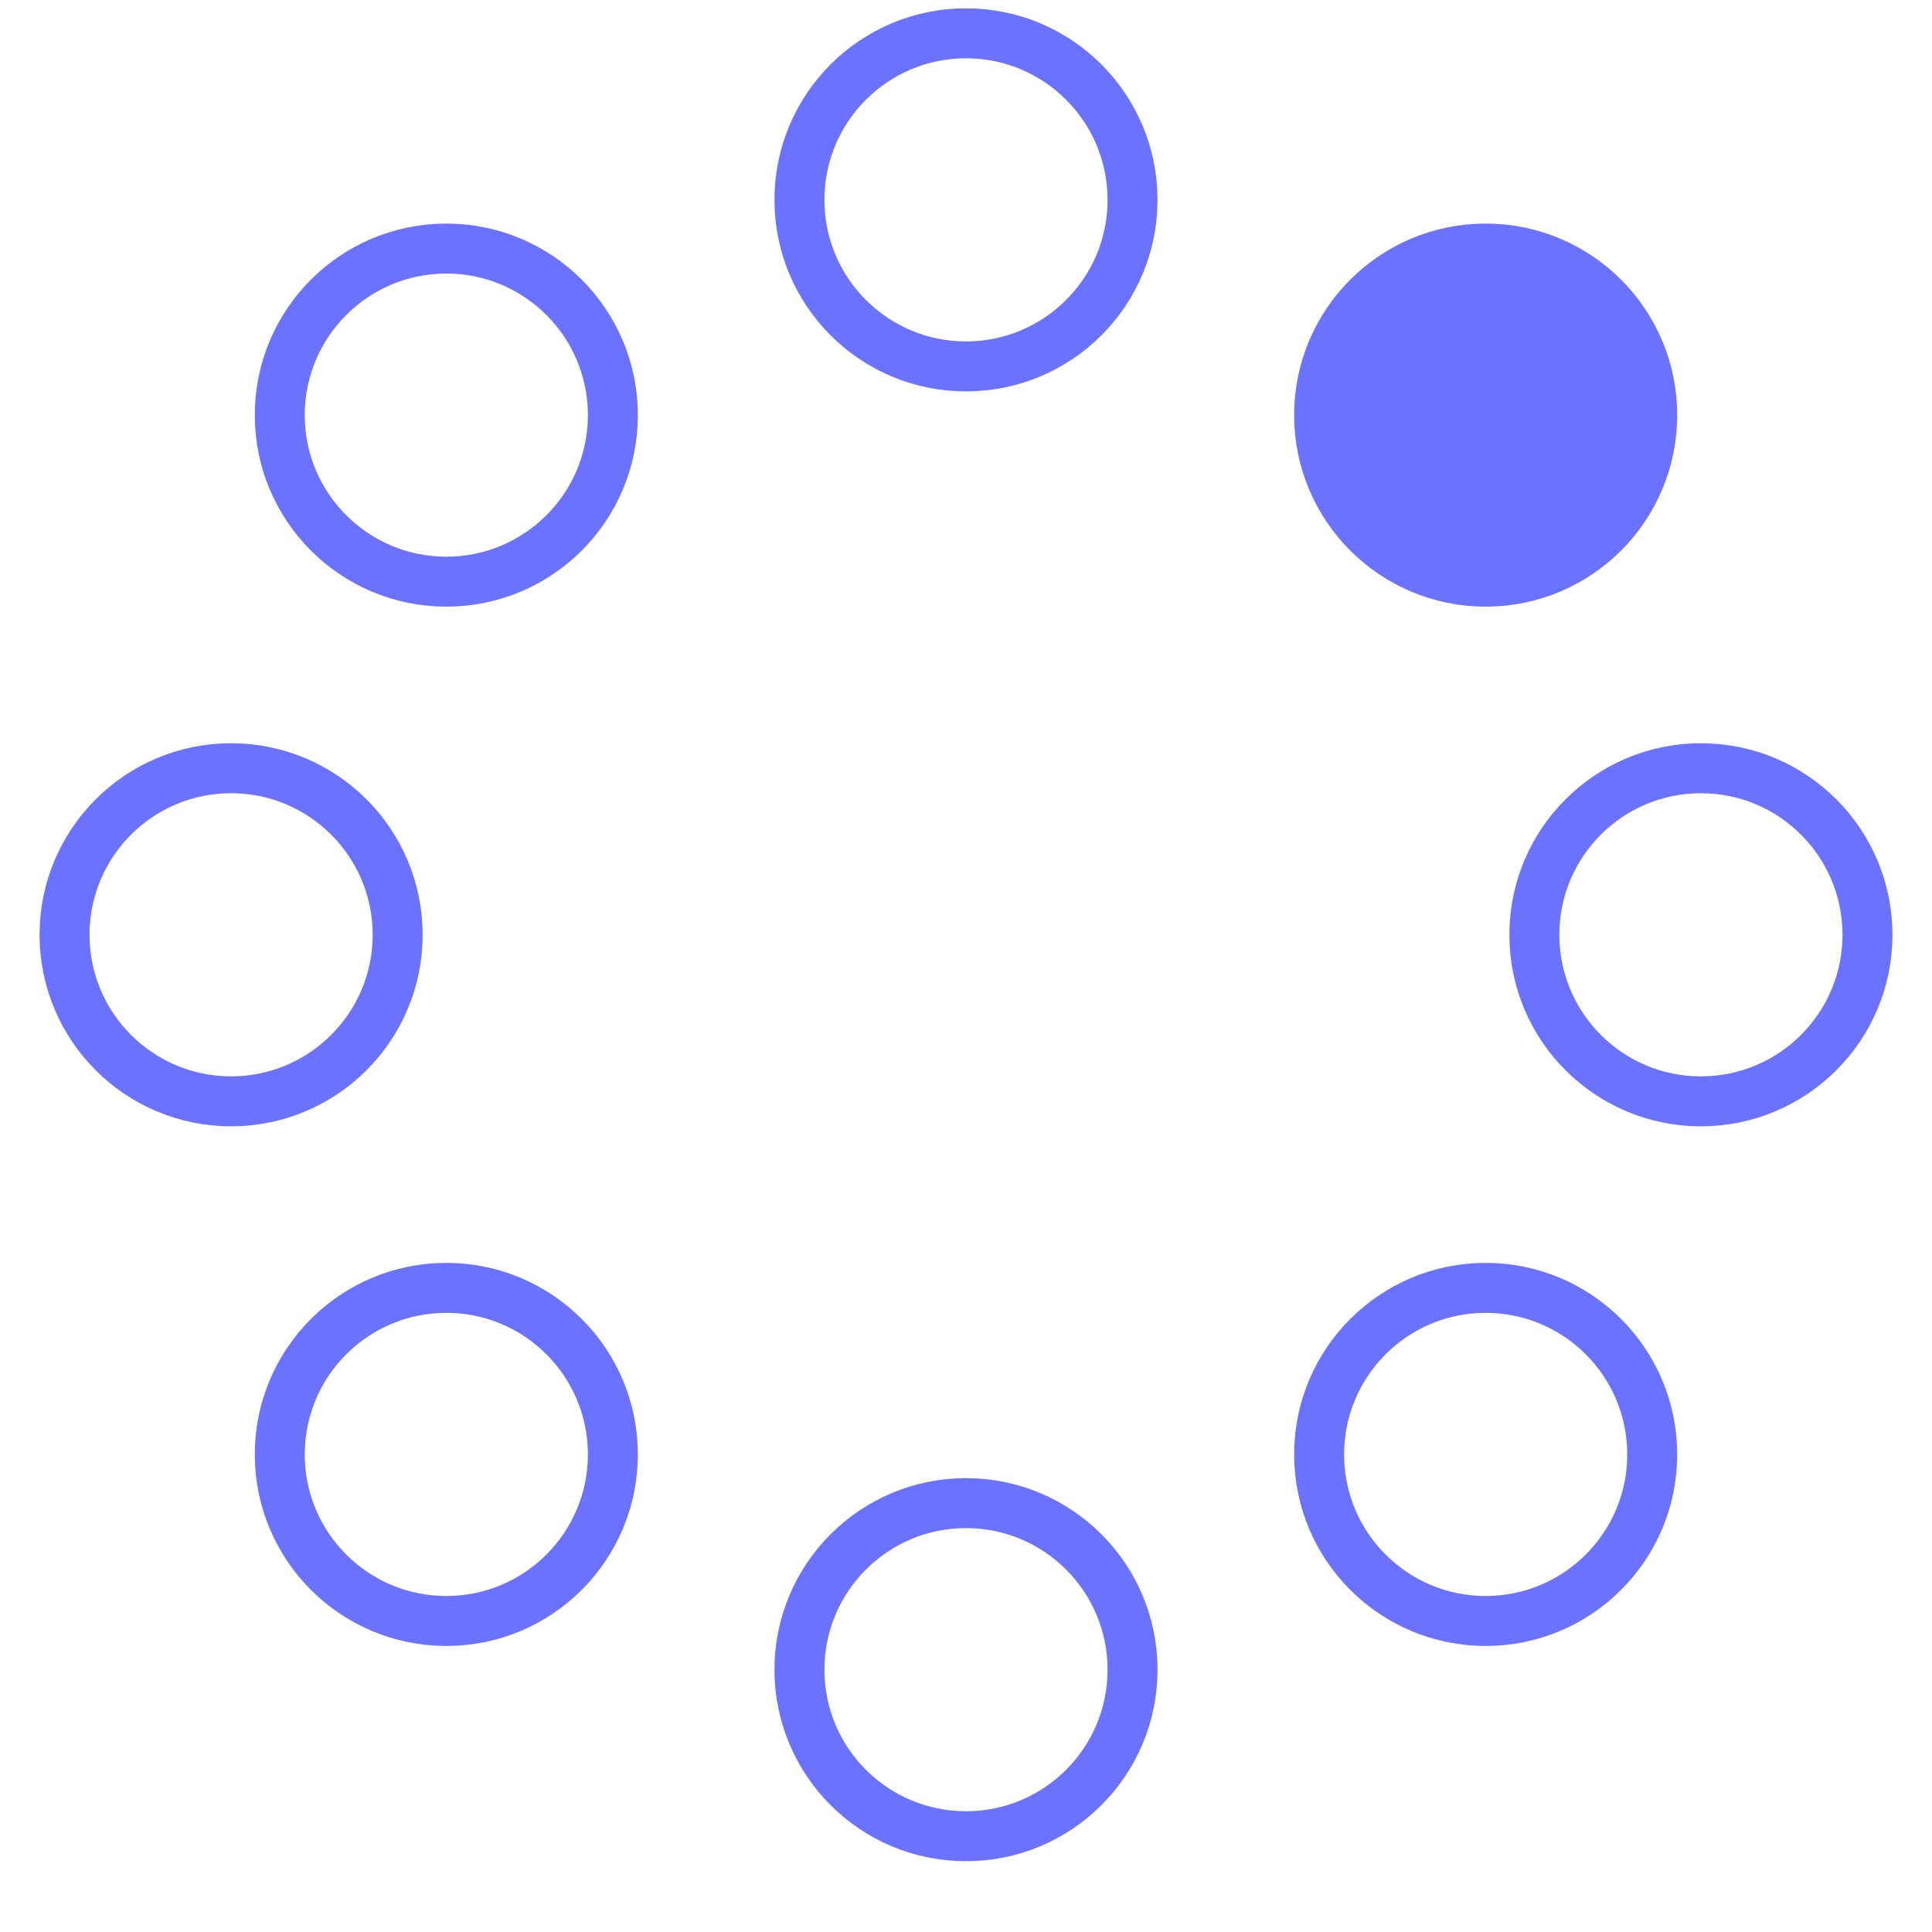
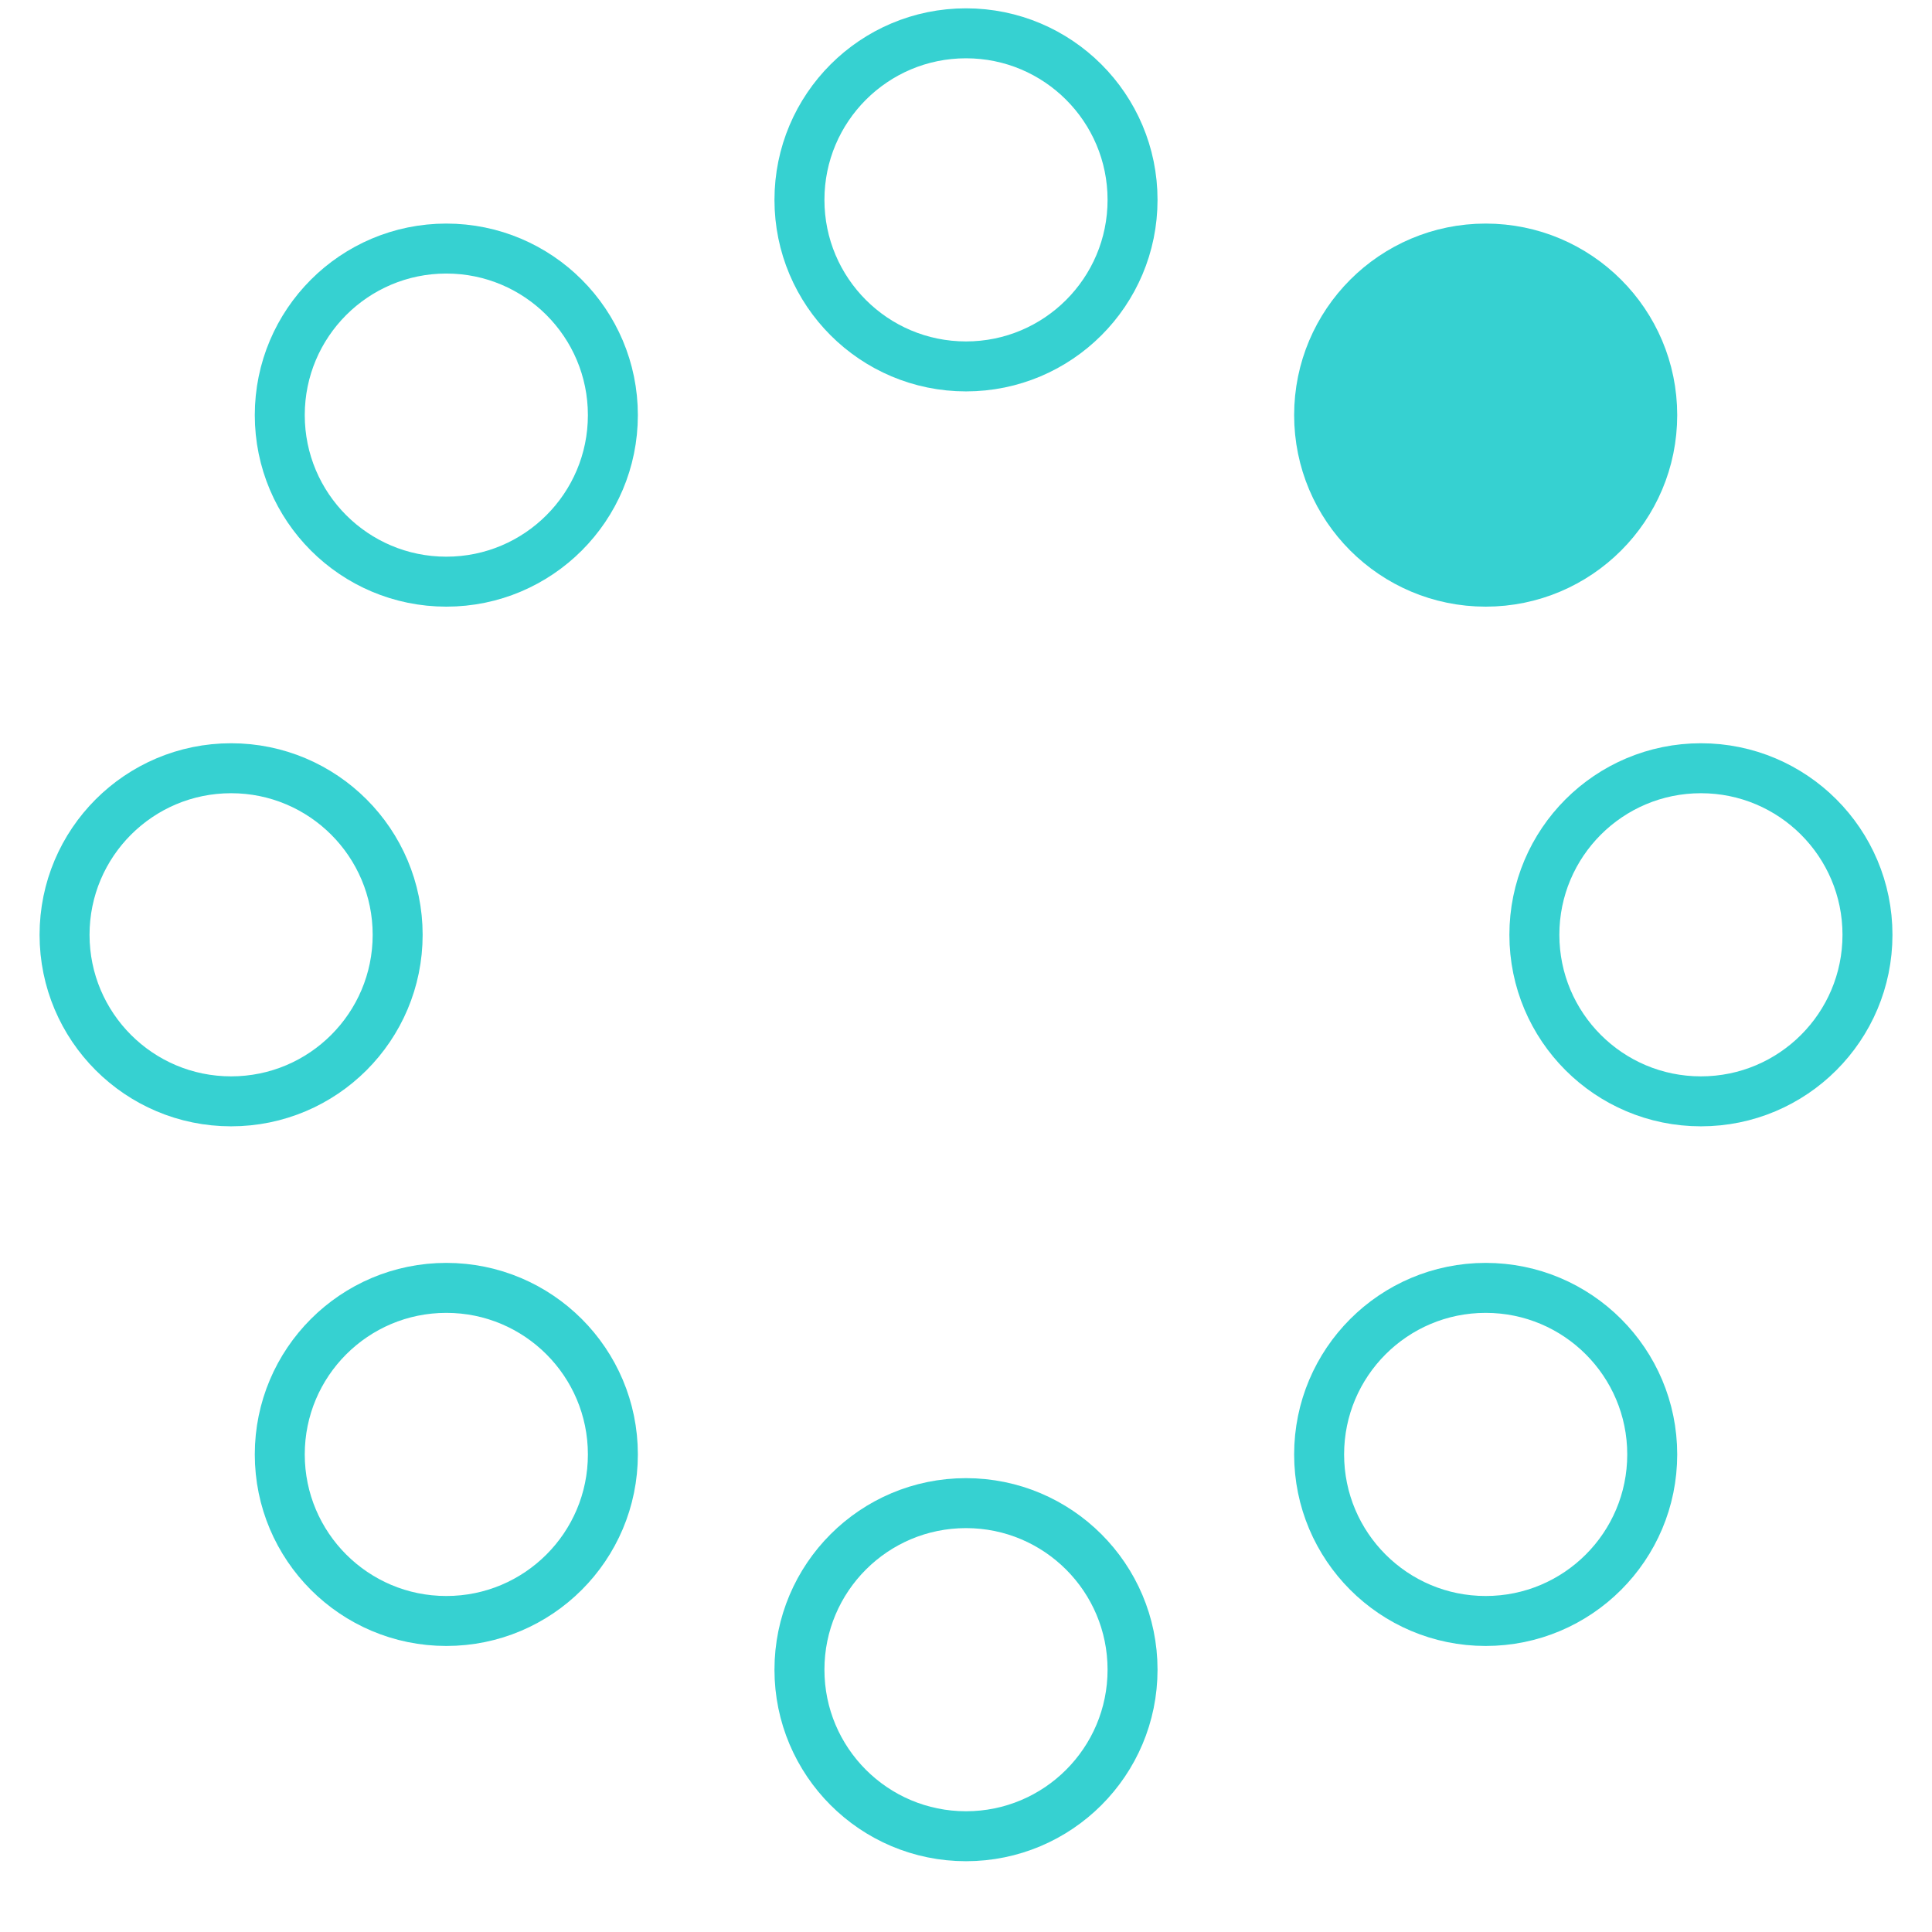
- <svg xmlns="http://www.w3.org/2000/svg" width="50" height="50" viewBox="0 0 58 58">
+ <svg xmlns="http://www.w3.org/2000/svg" width="45" height="45" viewBox="0 0 58 58">
  <g fill="none" fill-rule="evenodd">
-     <g transform="translate(2 1)" stroke="#6b72ff" stroke-width="1.5">
-       <circle cx="42.601" cy="11.462" r="5" fill-opacity="1" fill="#6b72ff">
+     <g transform="translate(2 1)" stroke="#36d1d1" stroke-width="1.5">
+       <circle cx="42.601" cy="11.462" r="5" fill-opacity="1" fill="#36d1d1">
        <animate attributeName="fill-opacity" begin="0s" dur="1.3s" values="1;0;0;0;0;0;0;0" calcMode="linear" repeatCount="indefinite" />
      </circle>
-       <circle cx="49.063" cy="27.063" r="5" fill-opacity="0" fill="#6b72ff">
+       <circle cx="49.063" cy="27.063" r="5" fill-opacity="0" fill="#36d1d1">
        <animate attributeName="fill-opacity" begin="0s" dur="1.3s" values="0;1;0;0;0;0;0;0" calcMode="linear" repeatCount="indefinite" />
      </circle>
-       <circle cx="42.601" cy="42.663" r="5" fill-opacity="0" fill="#6b72ff">
+       <circle cx="42.601" cy="42.663" r="5" fill-opacity="0" fill="#36d1d1">
        <animate attributeName="fill-opacity" begin="0s" dur="1.3s" values="0;0;1;0;0;0;0;0" calcMode="linear" repeatCount="indefinite" />
      </circle>
-       <circle cx="27" cy="49.125" r="5" fill-opacity="0" fill="#6b72ff">
+       <circle cx="27" cy="49.125" r="5" fill-opacity="0" fill="#36d1d1">
        <animate attributeName="fill-opacity" begin="0s" dur="1.3s" values="0;0;0;1;0;0;0;0" calcMode="linear" repeatCount="indefinite" />
      </circle>
-       <circle cx="11.399" cy="42.663" r="5" fill-opacity="0" fill="#6b72ff">
+       <circle cx="11.399" cy="42.663" r="5" fill-opacity="0" fill="#36d1d1">
        <animate attributeName="fill-opacity" begin="0s" dur="1.3s" values="0;0;0;0;1;0;0;0" calcMode="linear" repeatCount="indefinite" />
      </circle>
-       <circle cx="4.938" cy="27.063" r="5" fill-opacity="0" fill="#6b72ff">
+       <circle cx="4.938" cy="27.063" r="5" fill-opacity="0" fill="#36d1d1">
        <animate attributeName="fill-opacity" begin="0s" dur="1.3s" values="0;0;0;0;0;1;0;0" calcMode="linear" repeatCount="indefinite" />
      </circle>
-       <circle cx="11.399" cy="11.462" r="5" fill-opacity="0" fill="#6b72ff">
+       <circle cx="11.399" cy="11.462" r="5" fill-opacity="0" fill="#36d1d1">
        <animate attributeName="fill-opacity" begin="0s" dur="1.3s" values="0;0;0;0;0;0;1;0" calcMode="linear" repeatCount="indefinite" />
      </circle>
-       <circle cx="27" cy="5" r="5" fill-opacity="0" fill="#6b72ff">
+       <circle cx="27" cy="5" r="5" fill-opacity="0" fill="#36d1d1">
        <animate attributeName="fill-opacity" begin="0s" dur="1.3s" values="0;0;0;0;0;0;0;1" calcMode="linear" repeatCount="indefinite" />
      </circle>
    </g>
  </g>
</svg>
